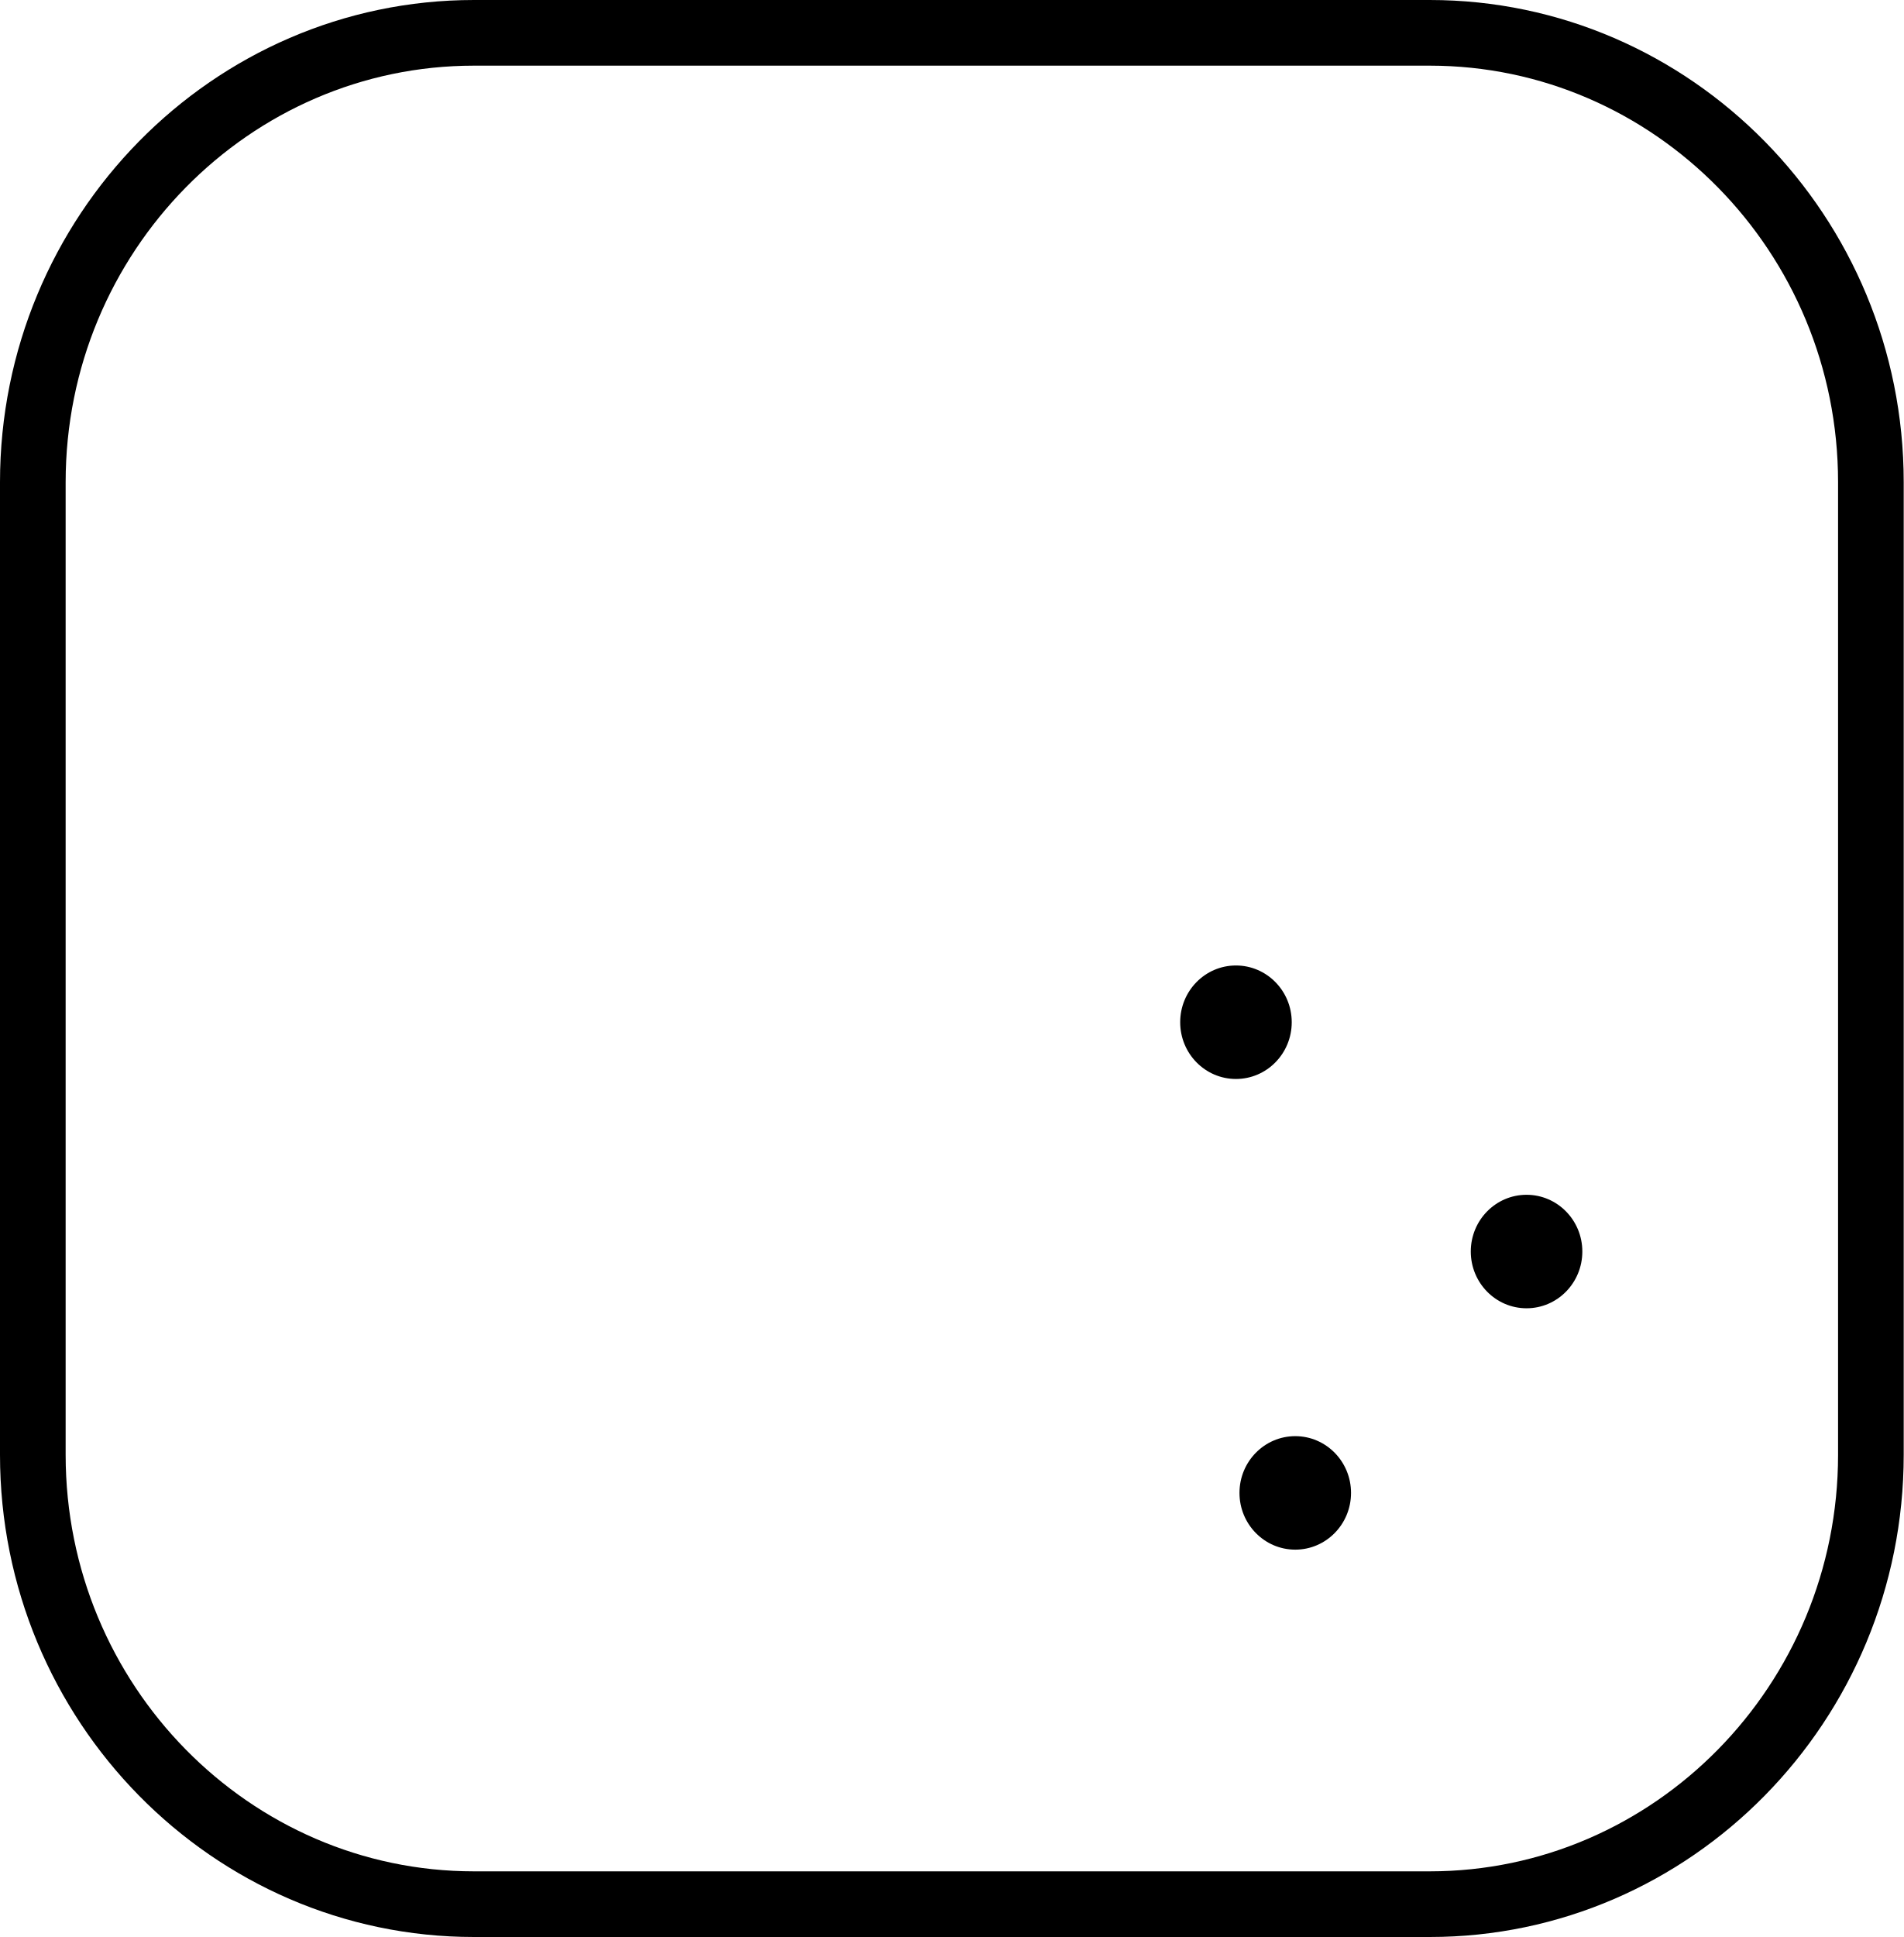
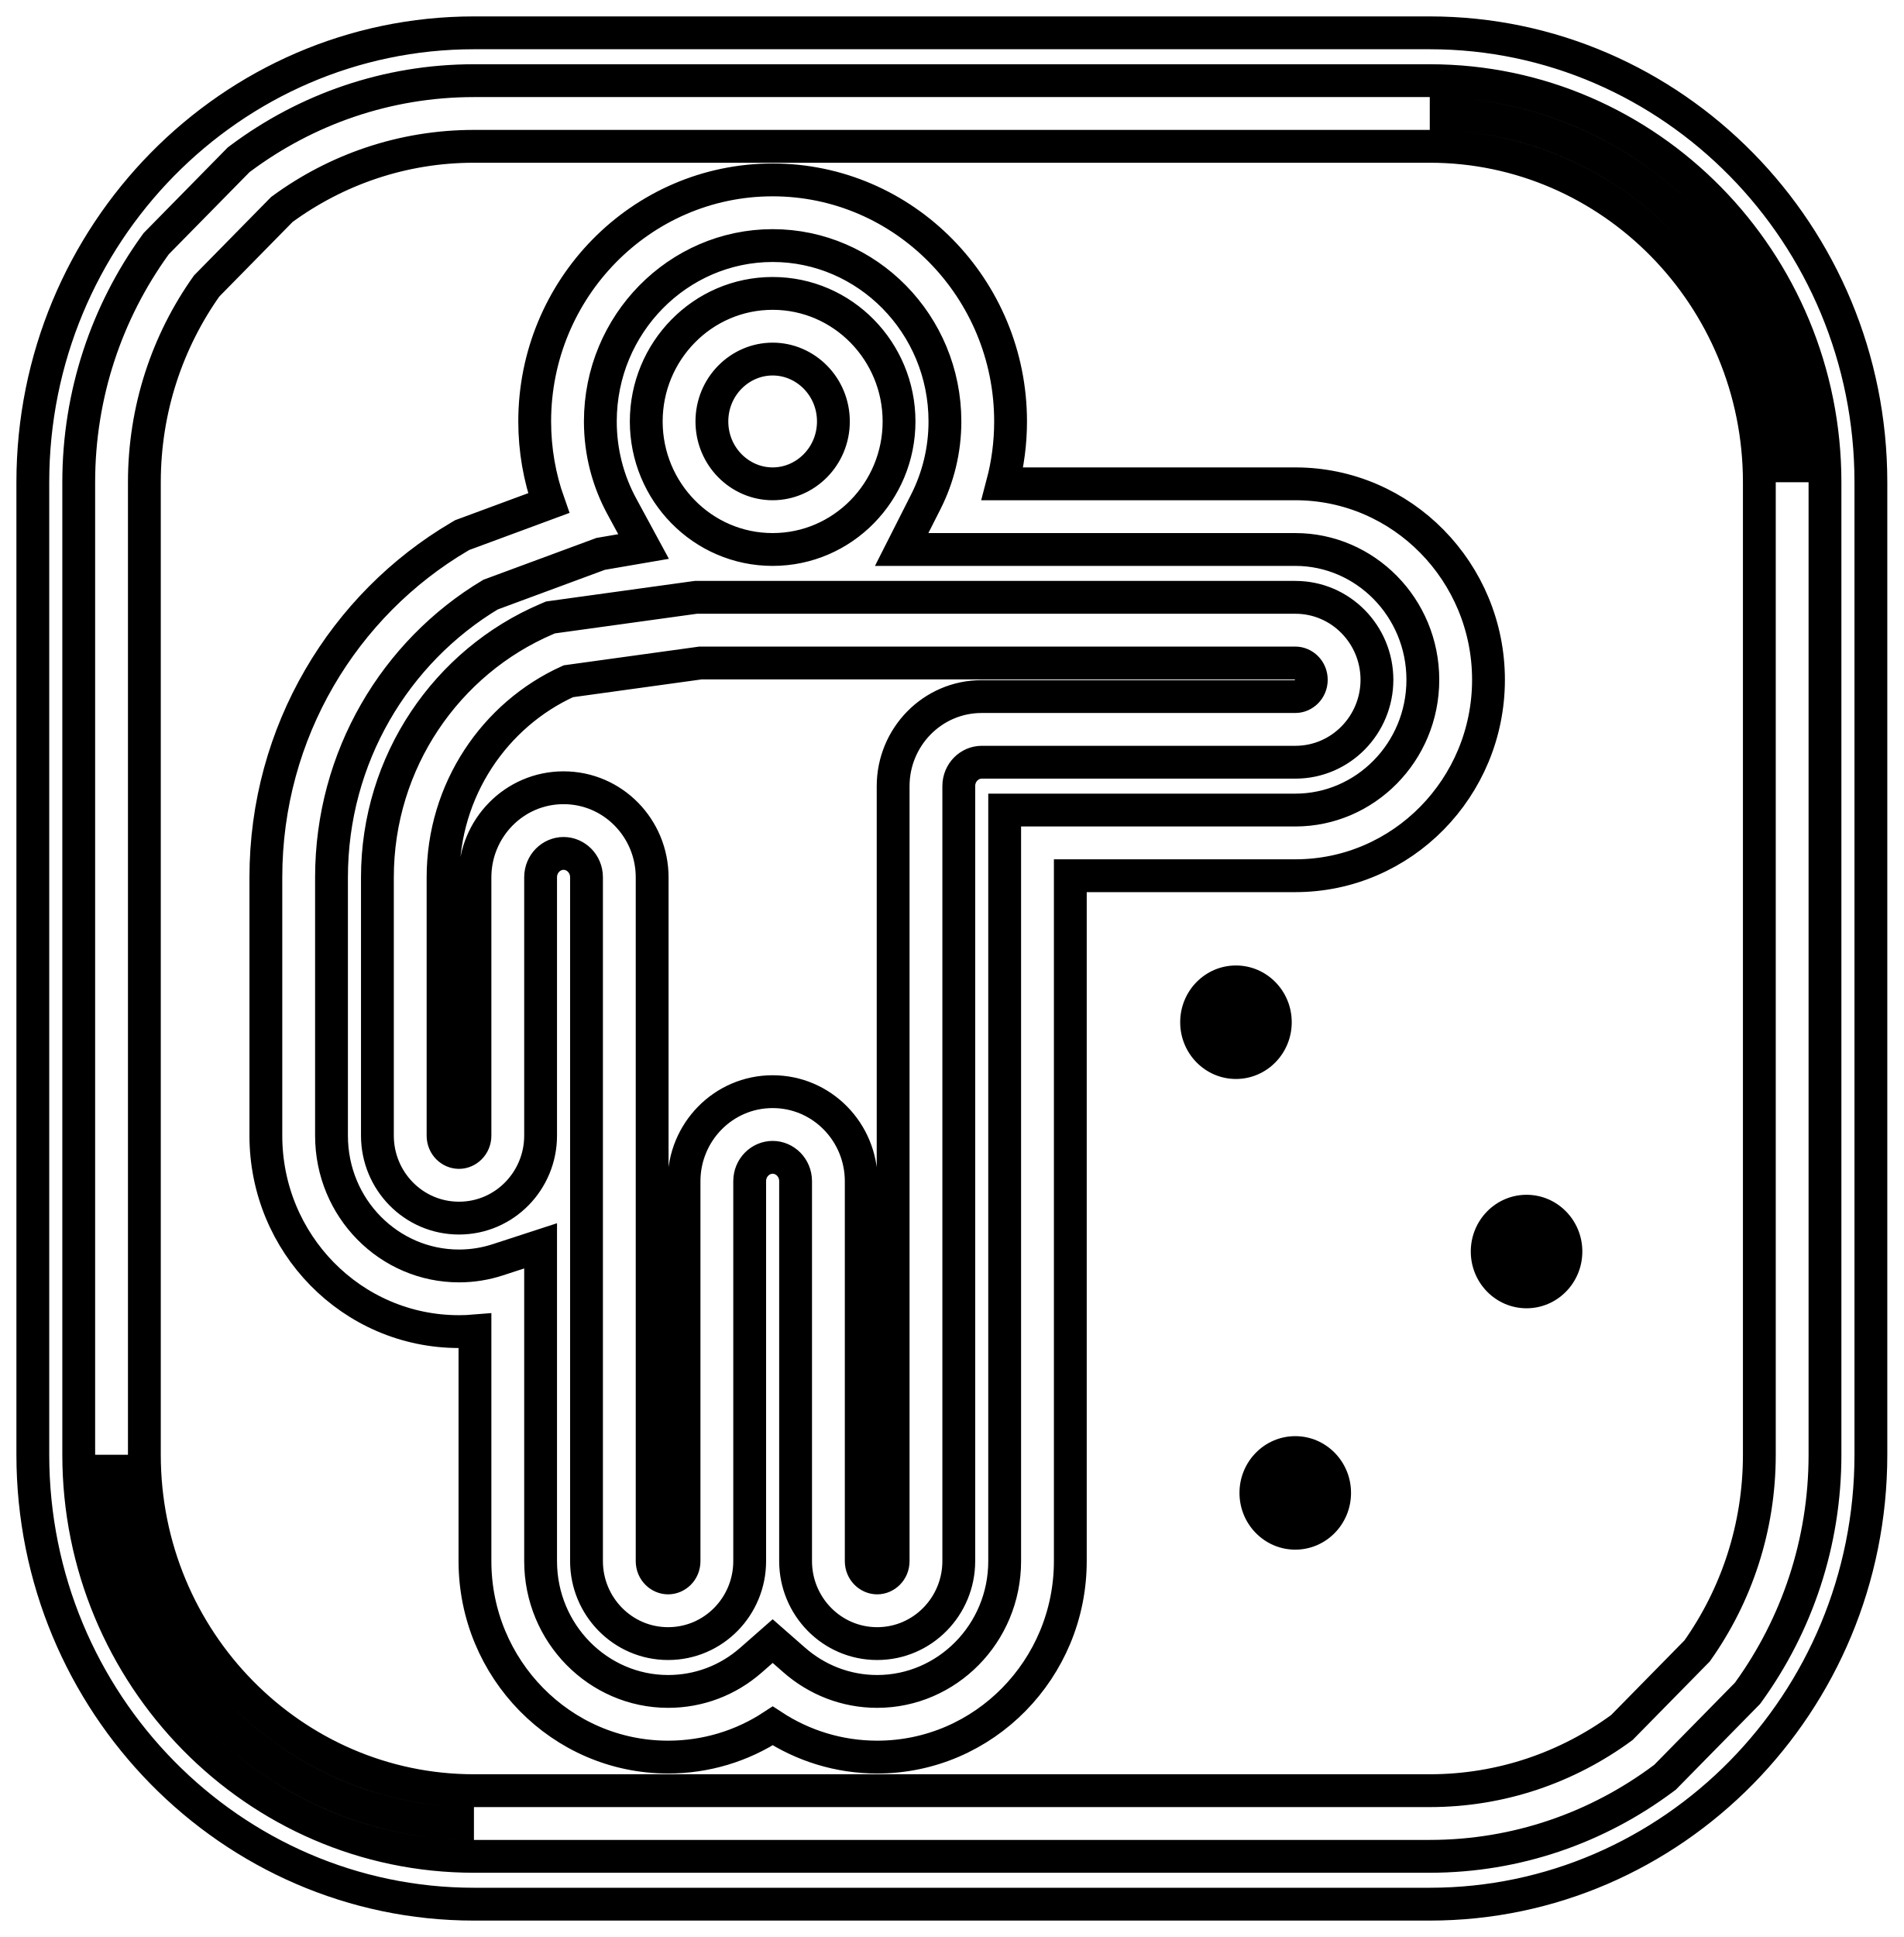
<svg xmlns="http://www.w3.org/2000/svg" width="116" height="118" viewBox="0 0 116 118" fill="none">
  <path d="M78.925 94.403C80.802 94.403 82.323 92.855 82.323 90.946C82.323 89.037 80.802 87.489 78.925 87.489C77.048 87.489 75.526 89.037 75.526 90.946C75.526 92.855 77.048 94.403 78.925 94.403Z" fill="black" />
  <path d="M93.018 79.699C94.895 79.699 96.417 78.151 96.417 76.242C96.417 74.333 94.895 72.785 93.018 72.785C91.141 72.785 89.62 74.333 89.62 76.242C89.62 78.151 91.141 79.699 93.018 79.699Z" fill="black" />
  <path d="M75.311 65.73C77.188 65.73 78.71 64.183 78.71 62.273C78.71 60.364 77.188 58.816 75.311 58.816C73.434 58.816 71.913 60.364 71.913 62.273C71.913 64.183 73.434 65.73 75.311 65.73Z" fill="black" />
-   <path d="M28.879 2H87.121C101.908 2 114 14.251 114 29.377V88.623C114 103.749 101.908 116 87.121 116H28.879C14.092 116 2 103.749 2 88.623V29.377C2 14.251 14.092 2 28.879 2Z" stroke="black" stroke-width="4" />
+   <path d="M28.879 111.086C16.703 111.086 6.797 101.009 6.797 88.623M87.121 6.914C99.297 6.914 109.203 16.991 109.203 29.377M9.628 14.732L9.521 14.841L9.431 14.965C6.519 19.011 4.797 23.996 4.797 29.377V88.623C4.797 102.081 15.566 113.086 28.879 113.086H87.121C92.435 113.086 97.352 111.326 101.334 108.359L101.458 108.267L101.566 108.157L106.372 103.268L106.479 103.159L106.569 103.035C109.481 98.989 111.203 94.004 111.203 88.623V29.377C111.203 15.919 100.434 4.914 87.121 4.914H28.879C23.565 4.914 18.648 6.674 14.666 9.641L14.542 9.733L14.434 9.843L9.628 14.732ZM28.328 32.536L28.162 32.597L28.008 32.688C20.951 36.838 16.2 44.592 16.2 53.446V69.183C16.2 75.744 21.43 81.12 27.969 81.12C28.296 81.12 28.62 81.106 28.941 81.079V95.103C28.941 101.654 34.186 107.04 40.709 107.04C43.003 107.04 45.201 106.376 47.085 105.14C48.918 106.34 51.104 107.04 53.45 107.04C59.973 107.04 65.218 101.655 65.218 95.103V69.197V59.419V53.348H78.93C85.454 53.348 90.699 47.963 90.699 41.411C90.699 34.86 85.454 29.474 78.93 29.474H61.086C61.407 28.262 61.578 26.988 61.578 25.674C61.578 17.591 55.108 10.96 47.08 10.96C39.051 10.96 32.581 17.591 32.581 25.674C32.581 27.417 32.882 29.092 33.434 30.648L28.328 32.536ZM29.887 36.224L36.6 33.742L39.215 33.293L37.886 30.84C37.056 29.308 36.581 27.55 36.581 25.674C36.581 19.736 41.324 14.96 47.08 14.96C52.835 14.96 57.578 19.736 57.578 25.674C57.578 27.44 57.155 29.102 56.412 30.571L54.942 33.474H58.196H78.93C83.18 33.474 86.699 37.004 86.699 41.411C86.699 45.819 83.18 49.348 78.93 49.348H63.218H61.218V51.348V59.419V69.197V95.103C61.218 99.51 57.699 103.04 53.45 103.04C51.528 103.04 49.766 102.325 48.401 101.13L47.082 99.974L45.764 101.131C44.353 102.37 42.584 103.04 40.709 103.04C36.46 103.04 32.941 99.51 32.941 95.103V78.65V75.895L30.322 76.748C29.581 76.989 28.791 77.12 27.969 77.12C23.705 77.12 20.2 73.601 20.2 69.183V53.446C20.2 46.112 24.099 39.697 29.887 36.224ZM42.544 36.389H42.406L42.27 36.407L33.808 37.577L33.542 37.614L33.295 37.719C27.242 40.308 22.997 46.388 22.997 53.446V69.183C22.997 71.921 25.185 74.206 27.969 74.206C30.745 74.206 32.941 71.922 32.941 69.183V53.446C32.941 52.609 33.599 51.989 34.339 51.989C35.08 51.989 35.738 52.609 35.738 53.446V95.103C35.738 97.842 37.934 100.126 40.709 100.126C43.49 100.126 45.681 97.845 45.681 95.103V71.96C45.681 71.123 46.34 70.503 47.08 70.503C47.82 70.503 48.478 71.123 48.478 71.96V95.103C48.478 97.842 50.674 100.126 53.45 100.126C56.225 100.126 58.422 97.842 58.422 95.103V62.283V52.506V47.891C58.422 47.054 59.08 46.434 59.82 46.434H78.93C81.706 46.434 83.902 44.15 83.902 41.411C83.902 38.672 81.706 36.389 78.93 36.389L42.544 36.389ZM87.121 109.086H28.879C17.84 109.086 8.797 99.937 8.797 88.623V29.377C8.797 24.915 10.205 20.789 12.591 17.424L17.176 12.759C20.477 10.338 24.517 8.914 28.879 8.914H87.121C98.16 8.914 107.203 18.063 107.203 29.377V88.623C107.203 93.085 105.795 97.211 103.409 100.576L98.824 105.241C95.523 107.662 91.483 109.086 87.121 109.086ZM78.93 40.389C79.433 40.389 79.902 40.817 79.902 41.411C79.902 42.006 79.433 42.434 78.93 42.434H59.82C56.806 42.434 54.422 44.91 54.422 47.891V52.506V62.283V95.103C54.422 95.698 53.952 96.126 53.45 96.126C52.948 96.126 52.478 95.698 52.478 95.103V71.96C52.478 68.979 50.093 66.503 47.08 66.503C44.066 66.503 41.681 68.979 41.681 71.96V95.103C41.681 95.702 41.215 96.126 40.709 96.126C40.208 96.126 39.738 95.698 39.738 95.103V53.446C39.738 50.464 37.353 47.989 34.339 47.989C31.326 47.989 28.941 50.464 28.941 53.446V69.183C28.941 69.777 28.471 70.206 27.969 70.206C27.463 70.206 26.997 69.781 26.997 69.183V53.446C26.997 48.113 30.148 43.528 34.631 41.501L42.681 40.389L78.93 40.389ZM43.378 25.674C43.378 23.548 45.072 21.874 47.08 21.874C49.087 21.874 50.782 23.548 50.782 25.674C50.782 27.8 49.087 29.474 47.08 29.474C45.072 29.474 43.378 27.8 43.378 25.674ZM47.08 17.874C42.799 17.874 39.378 21.404 39.378 25.674C39.378 29.945 42.799 33.474 47.08 33.474C51.36 33.474 54.782 29.945 54.782 25.674C54.782 21.404 51.36 17.874 47.08 17.874ZM28.879 2H87.121C101.908 2 114 14.251 114 29.377V88.623C114 103.749 101.908 116 87.121 116H28.879C14.092 116 2 103.749 2 88.623V29.377C2 14.251 14.092 2 28.879 2Z" stroke="black" stroke-width="2" />
</svg>
